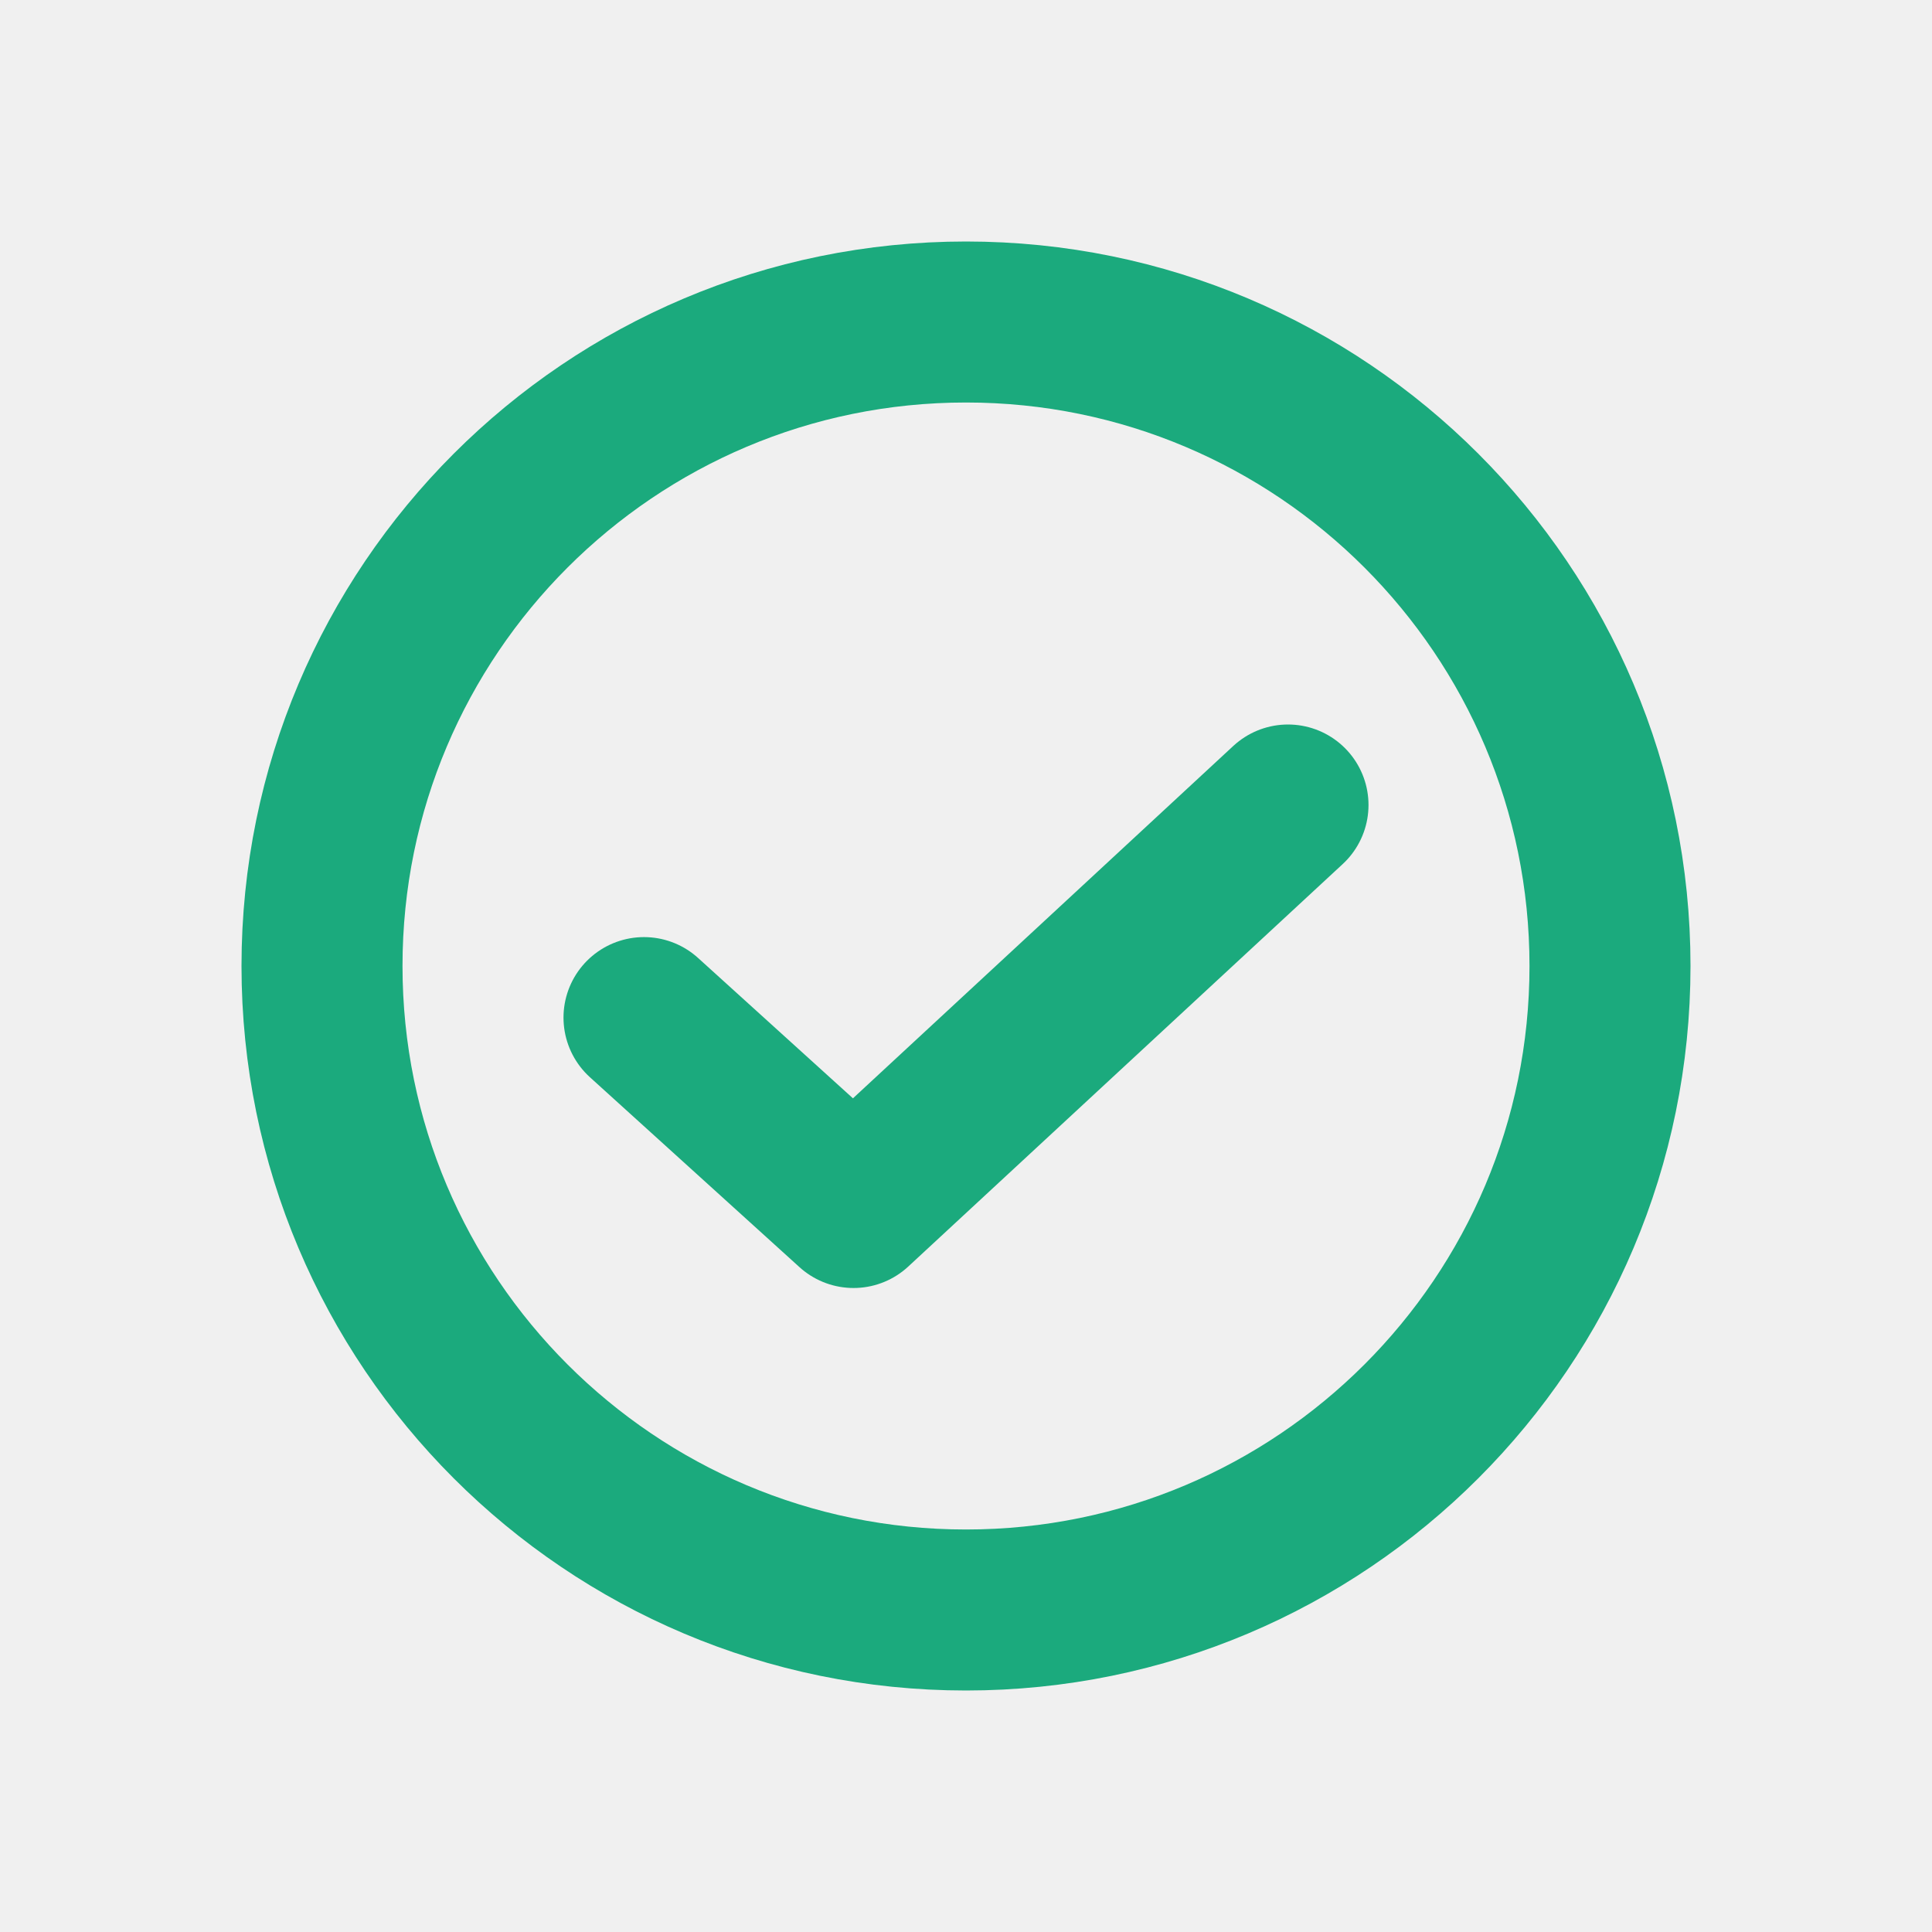
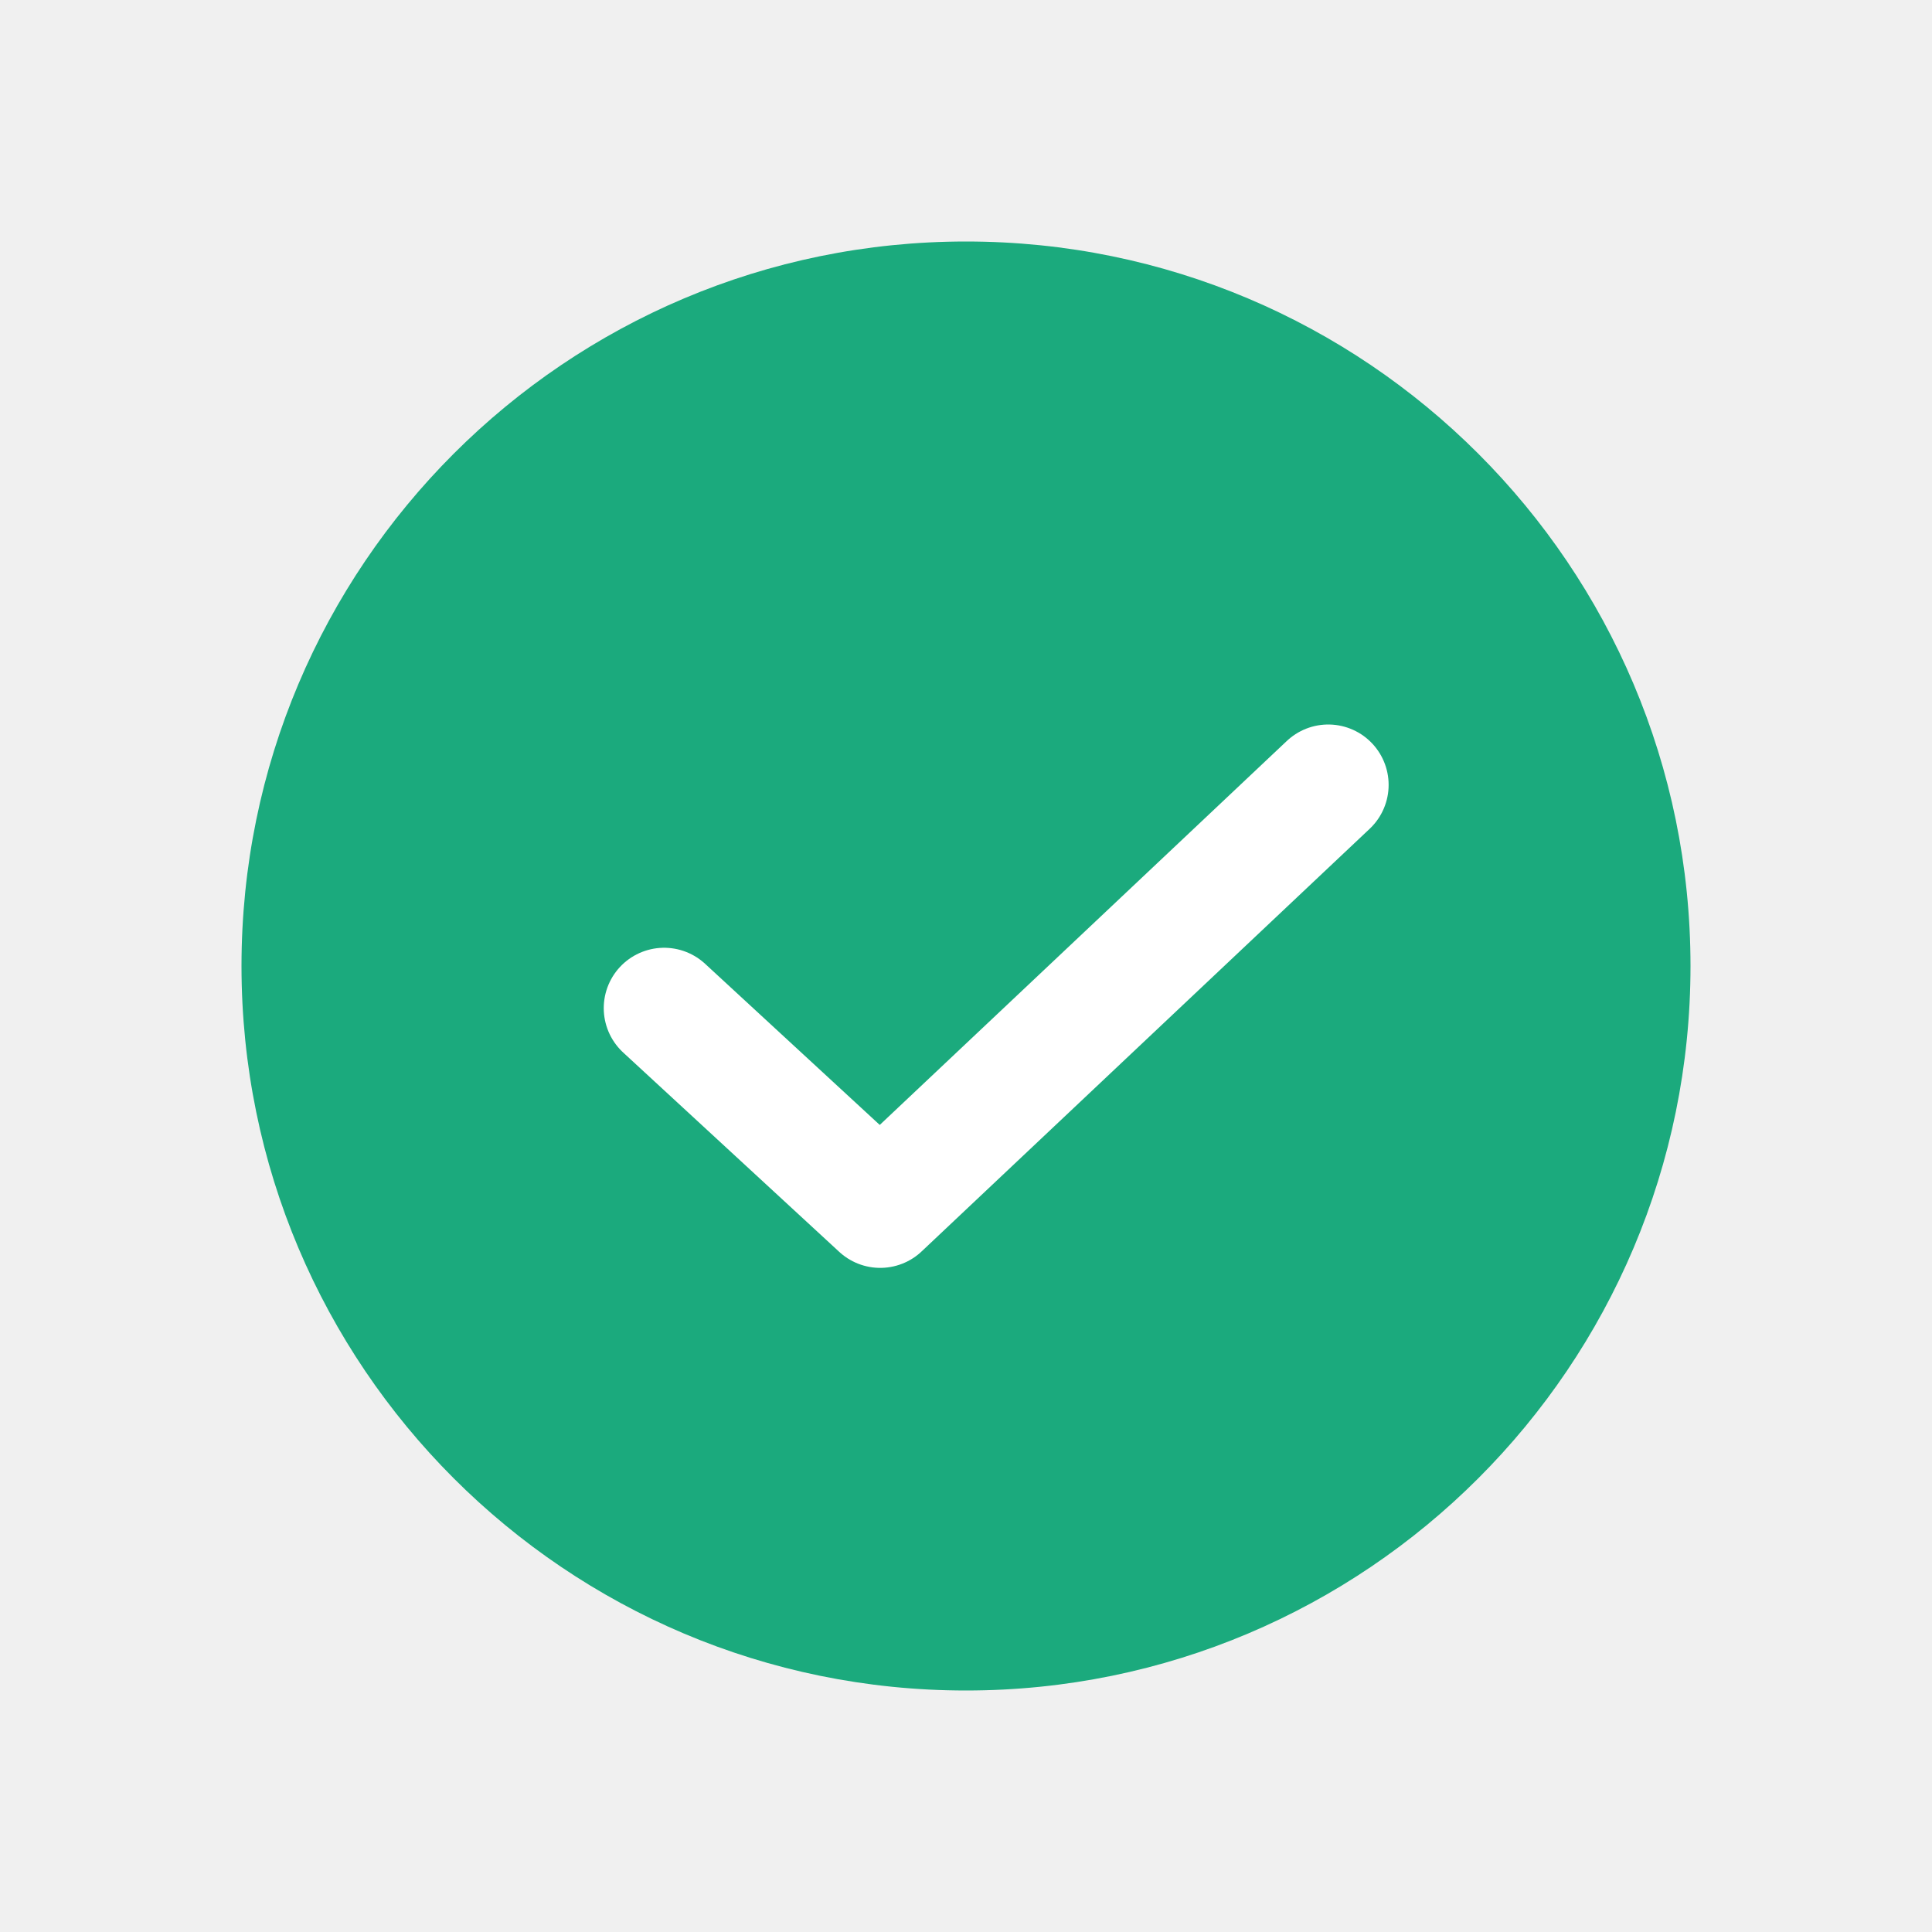
- <svg xmlns="http://www.w3.org/2000/svg" width="24" height="24" viewBox="0 0 24 24" fill="none">
-   <path d="M8 12.641L10.603 15L16 10" stroke="#1BAA7D" stroke-width="2" stroke-linecap="round" stroke-linejoin="round" />
-   <circle cx="12" cy="12" r="8" stroke="#1BAA7D" stroke-width="2" />
+ <svg xmlns="http://www.w3.org/2000/svg" width="32" height="32" viewBox="0 0 32 32" fill="none">
+   <circle cx="16" cy="16" r="12" fill="#1BAA7D" />
+   <path d="M11 16.698L14.579 20L22 13" stroke="white" stroke-width="2" stroke-linecap="round" stroke-linejoin="round" />
</svg>
